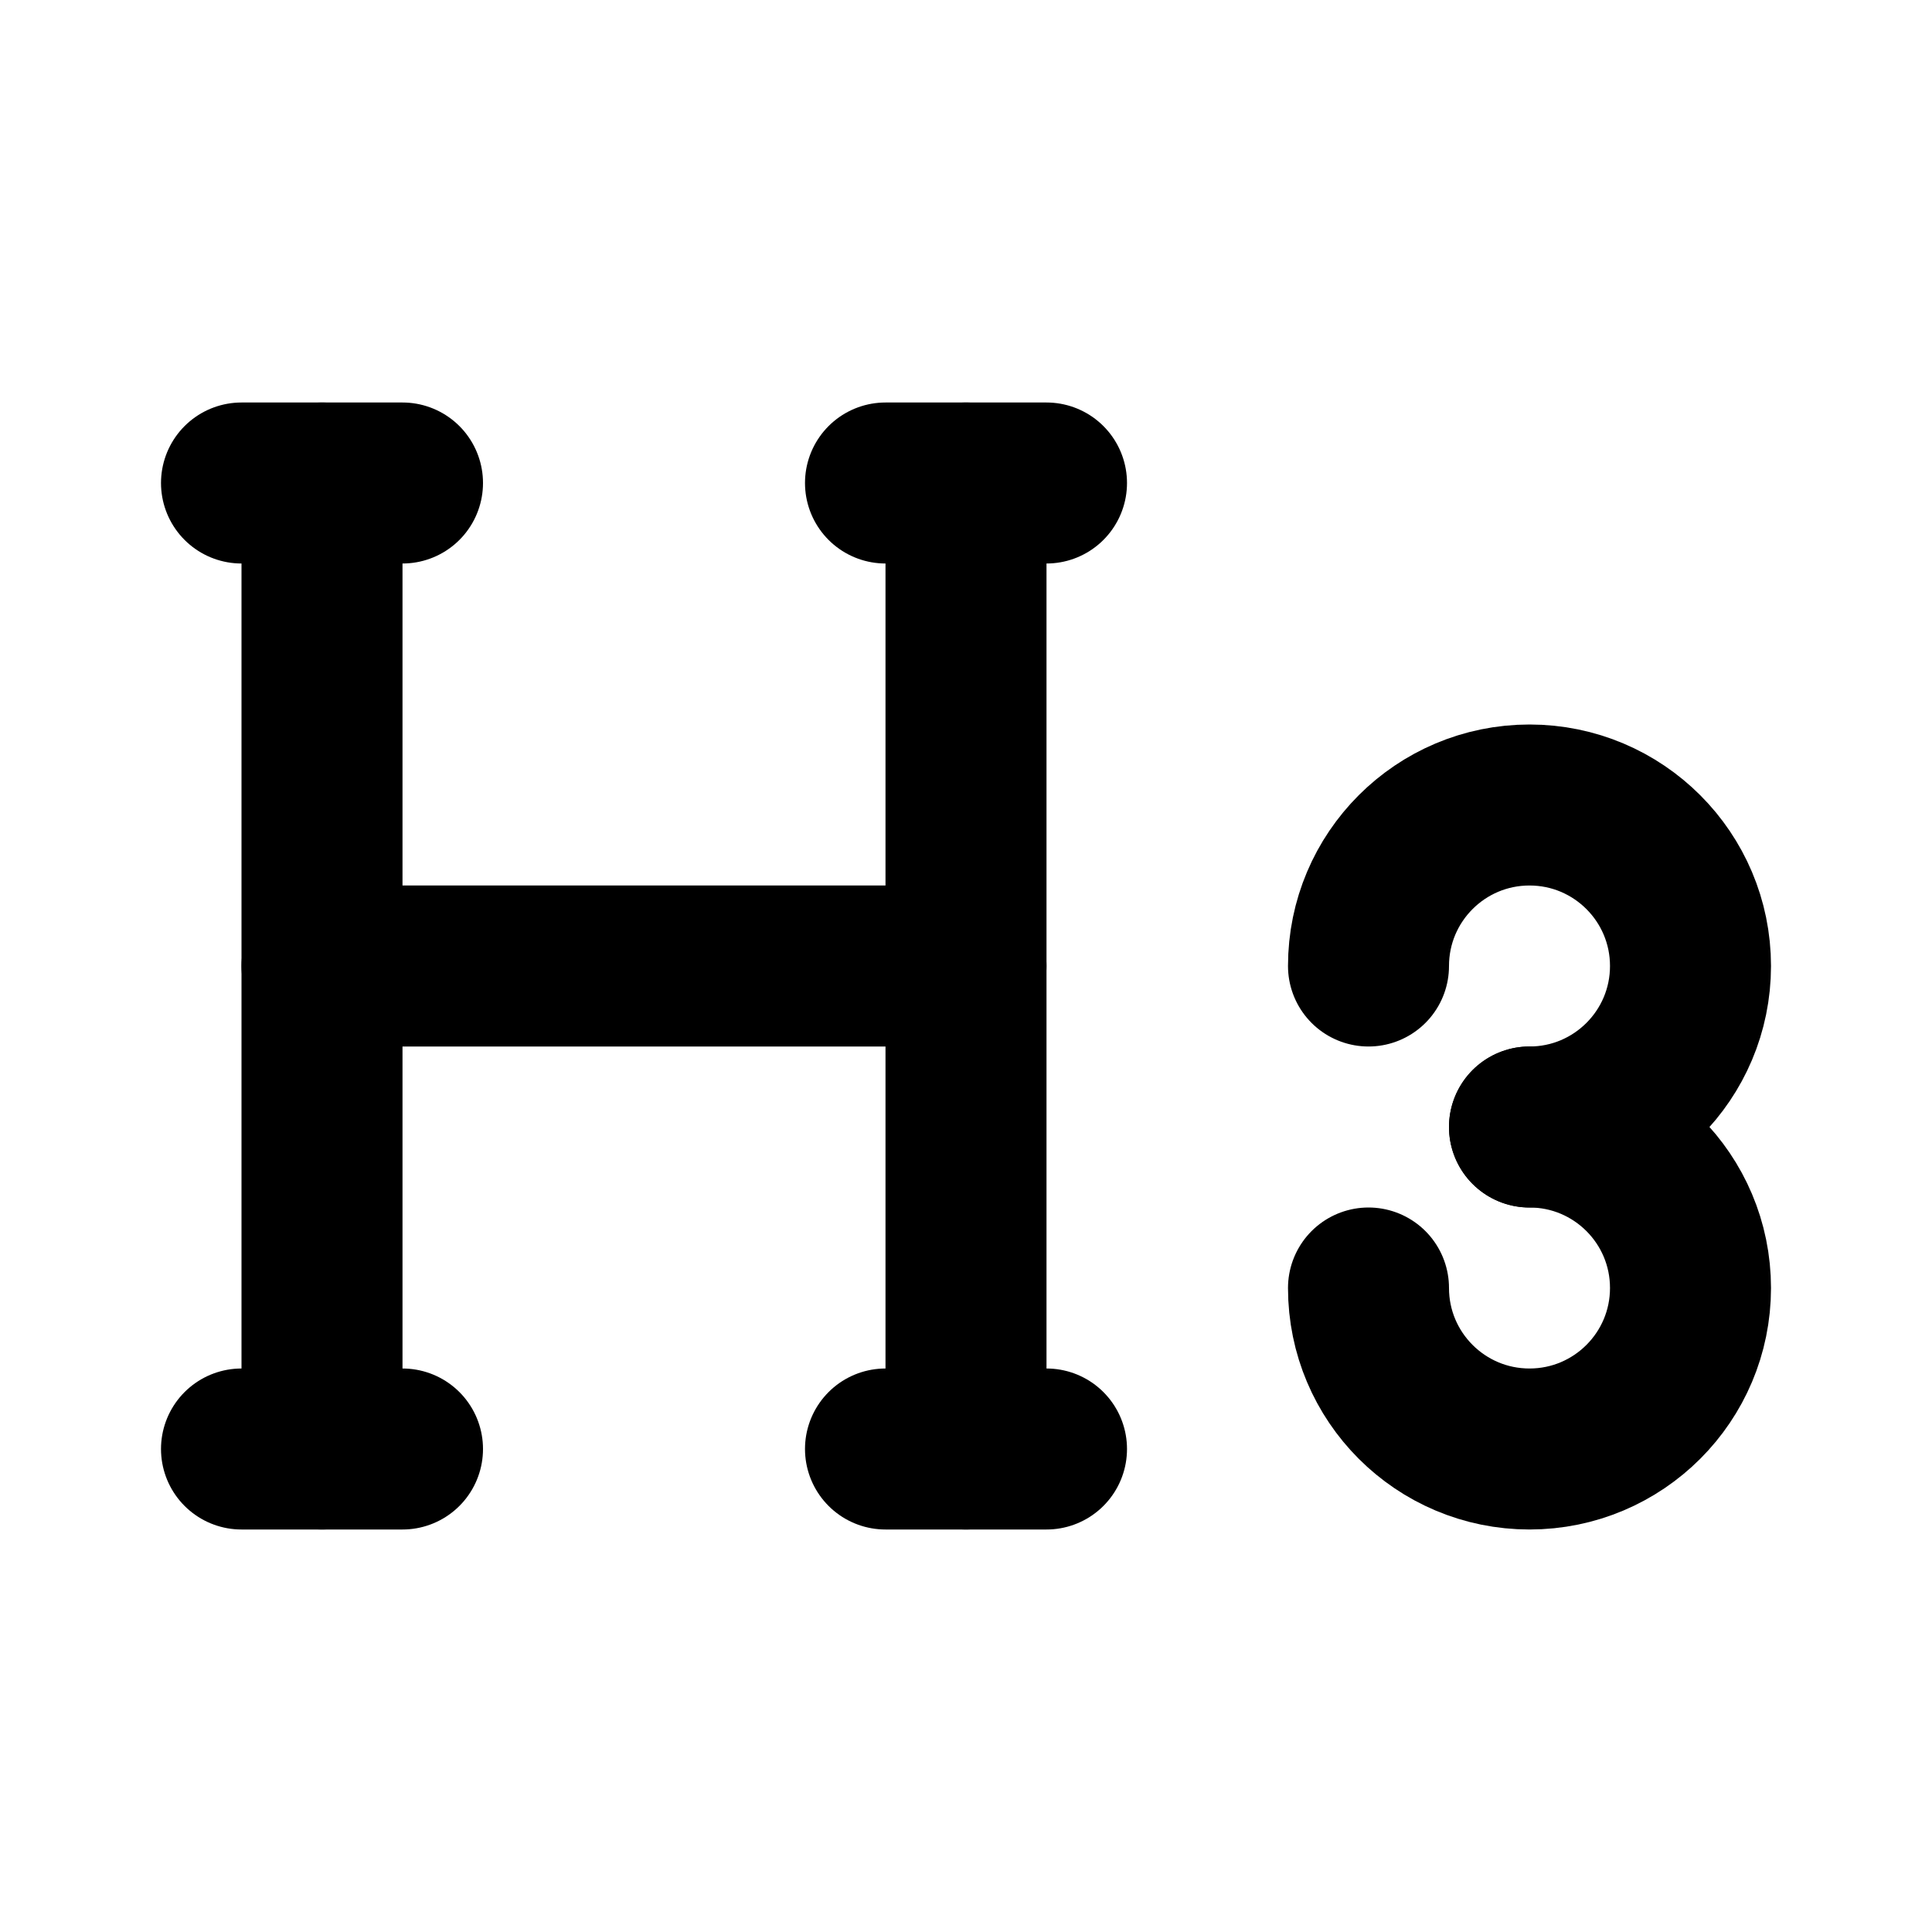
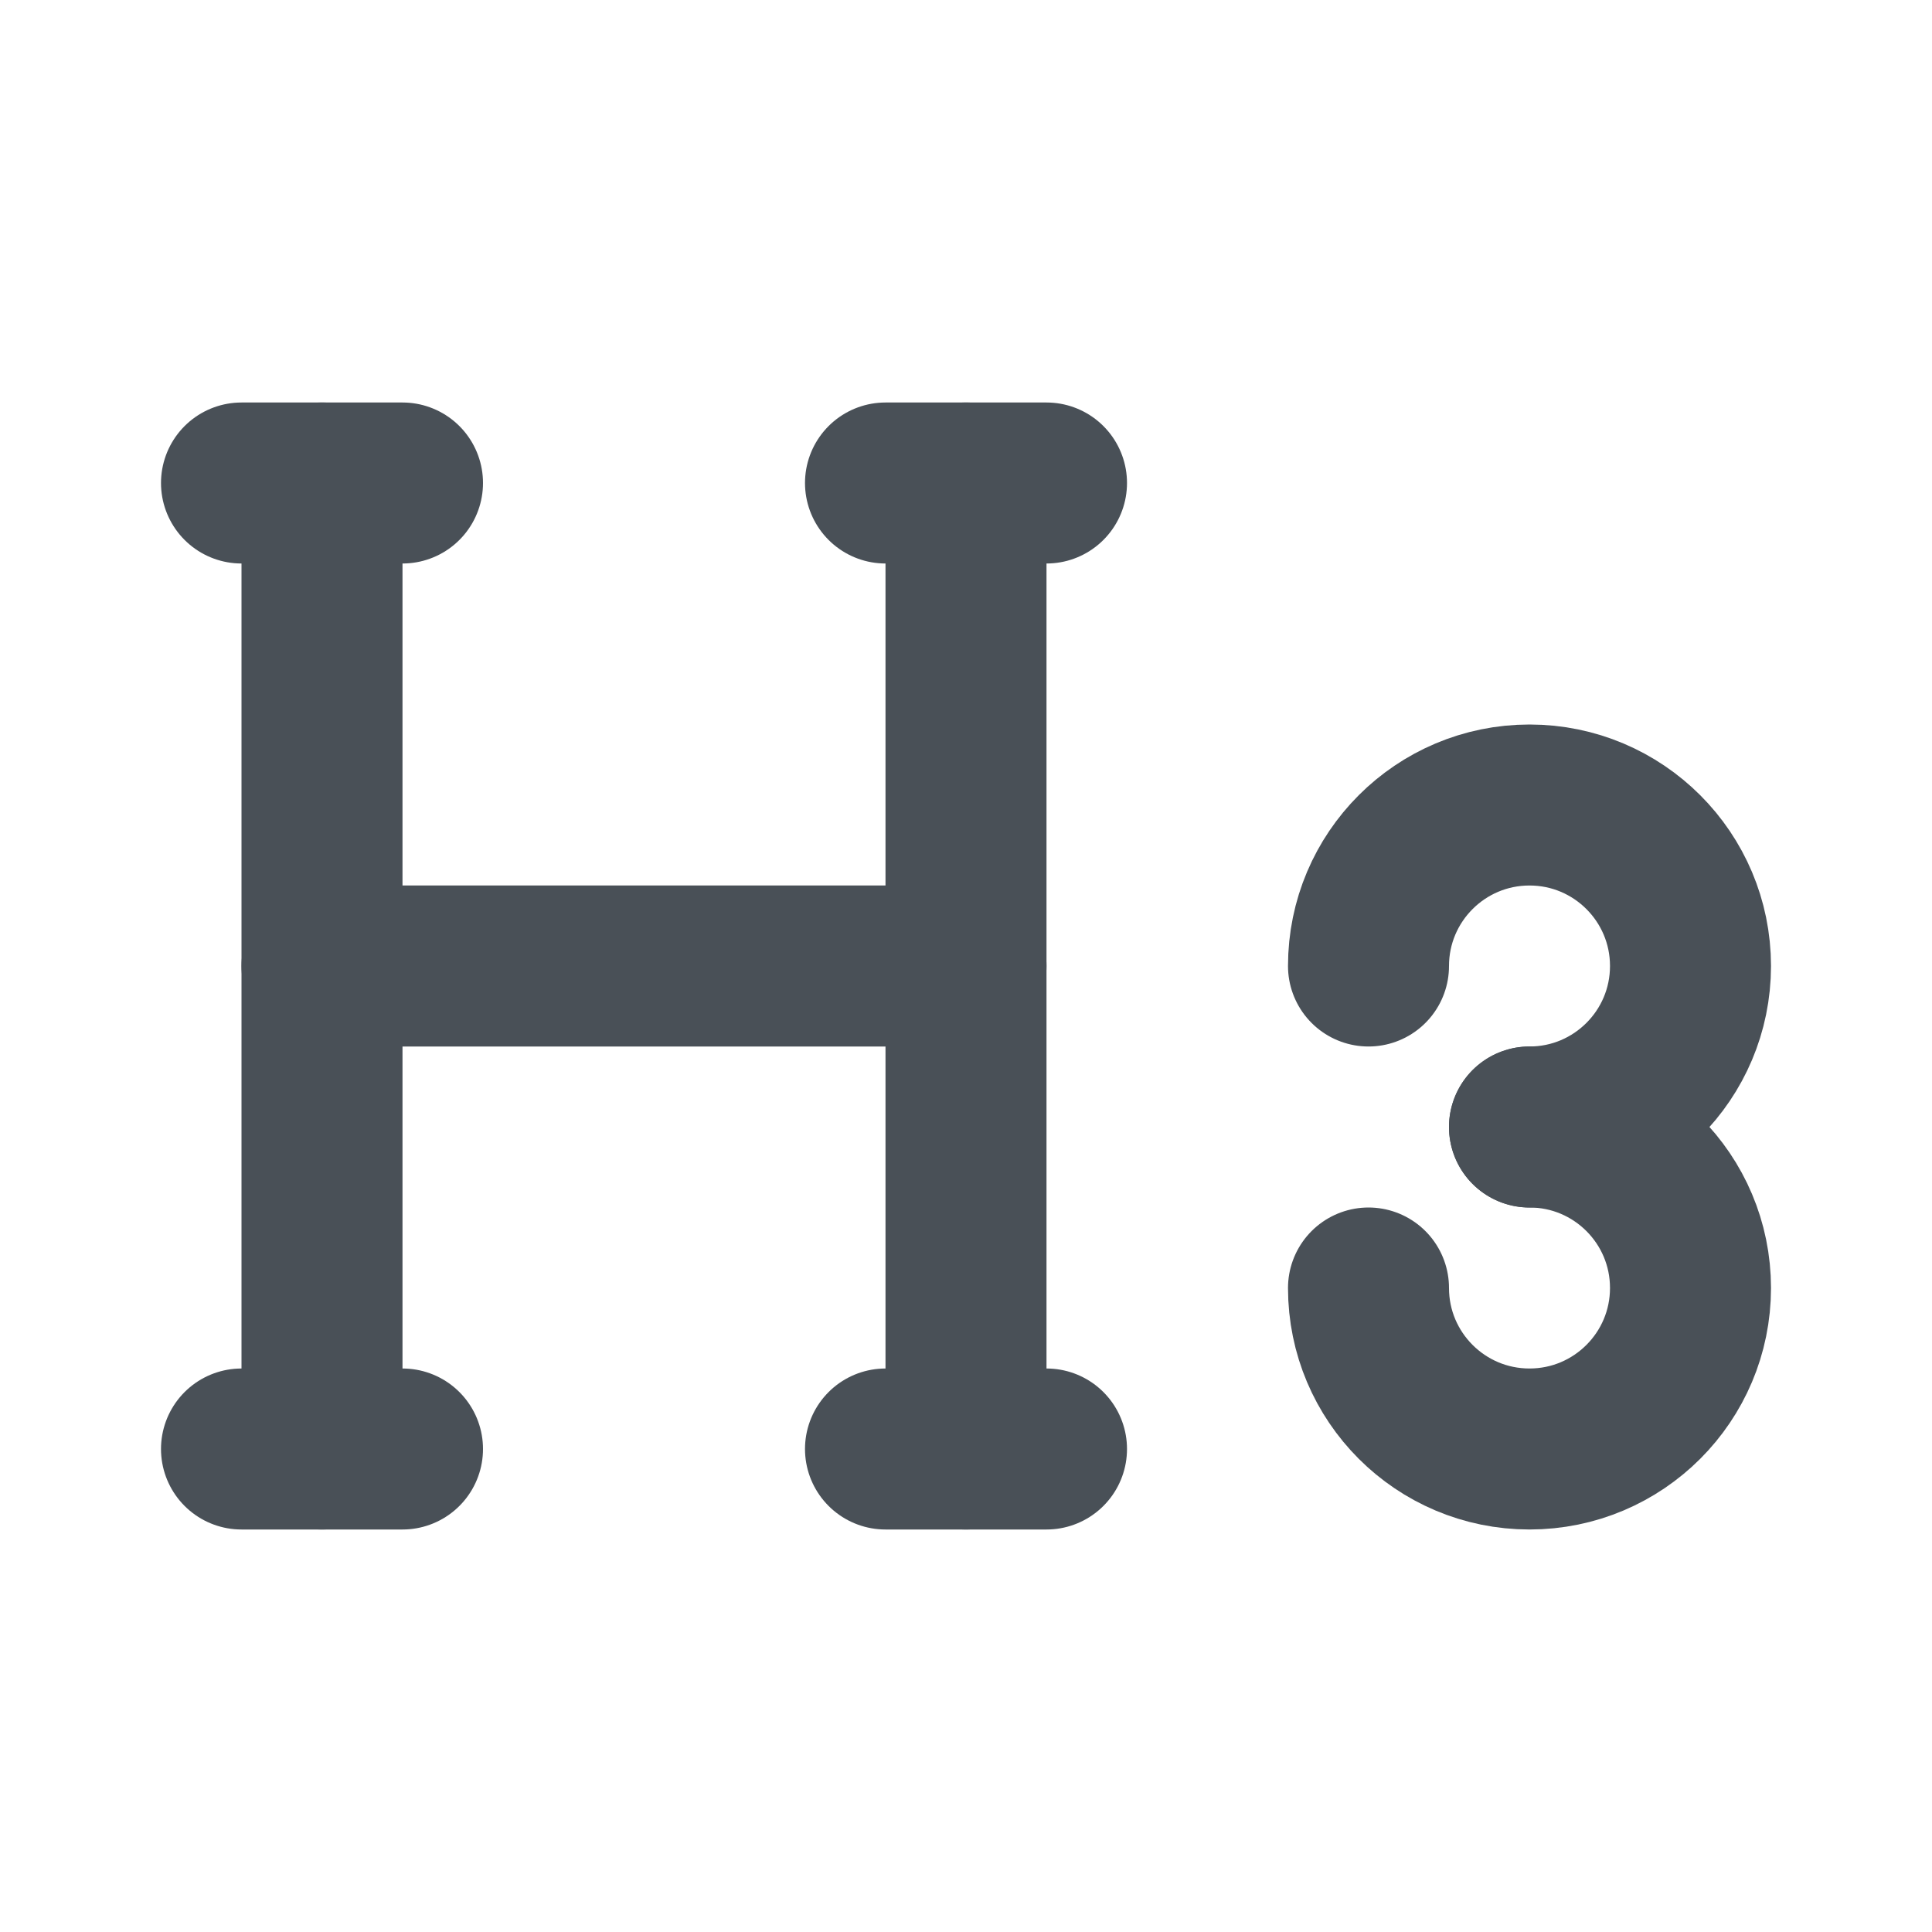
- <svg xmlns="http://www.w3.org/2000/svg" width="16" height="16" viewBox="0 0 24 24" fill="none" stroke="currentColor" stroke-width="2" stroke-linecap="round" stroke-linejoin="round" class="icon icon-tabler icons-tabler-outline icon-tabler-h-3">
+ <svg xmlns="http://www.w3.org/2000/svg" width="16" height="16" viewBox="0 0 24 24" fill="none" stroke="#495057" stroke-width="2" stroke-linecap="round" stroke-linejoin="round" class="icon icon-tabler icons-tabler-outline icon-tabler-h-3">
  <path stroke="none" d="M0 0h24v24H0z" fill="none" />
  <path d="M19 14a2 2 0 1 0 -2 -2" />
  <path d="M17 16a2 2 0 1 0 2 -2" />
  <path d="M4 6v12" />
  <path d="M12 6v12" />
  <path d="M11 18h2" />
  <path d="M3 18h2" />
  <path d="M4 12h8" />
  <path d="M3 6h2" />
  <path d="M11 6h2" />
</svg>
